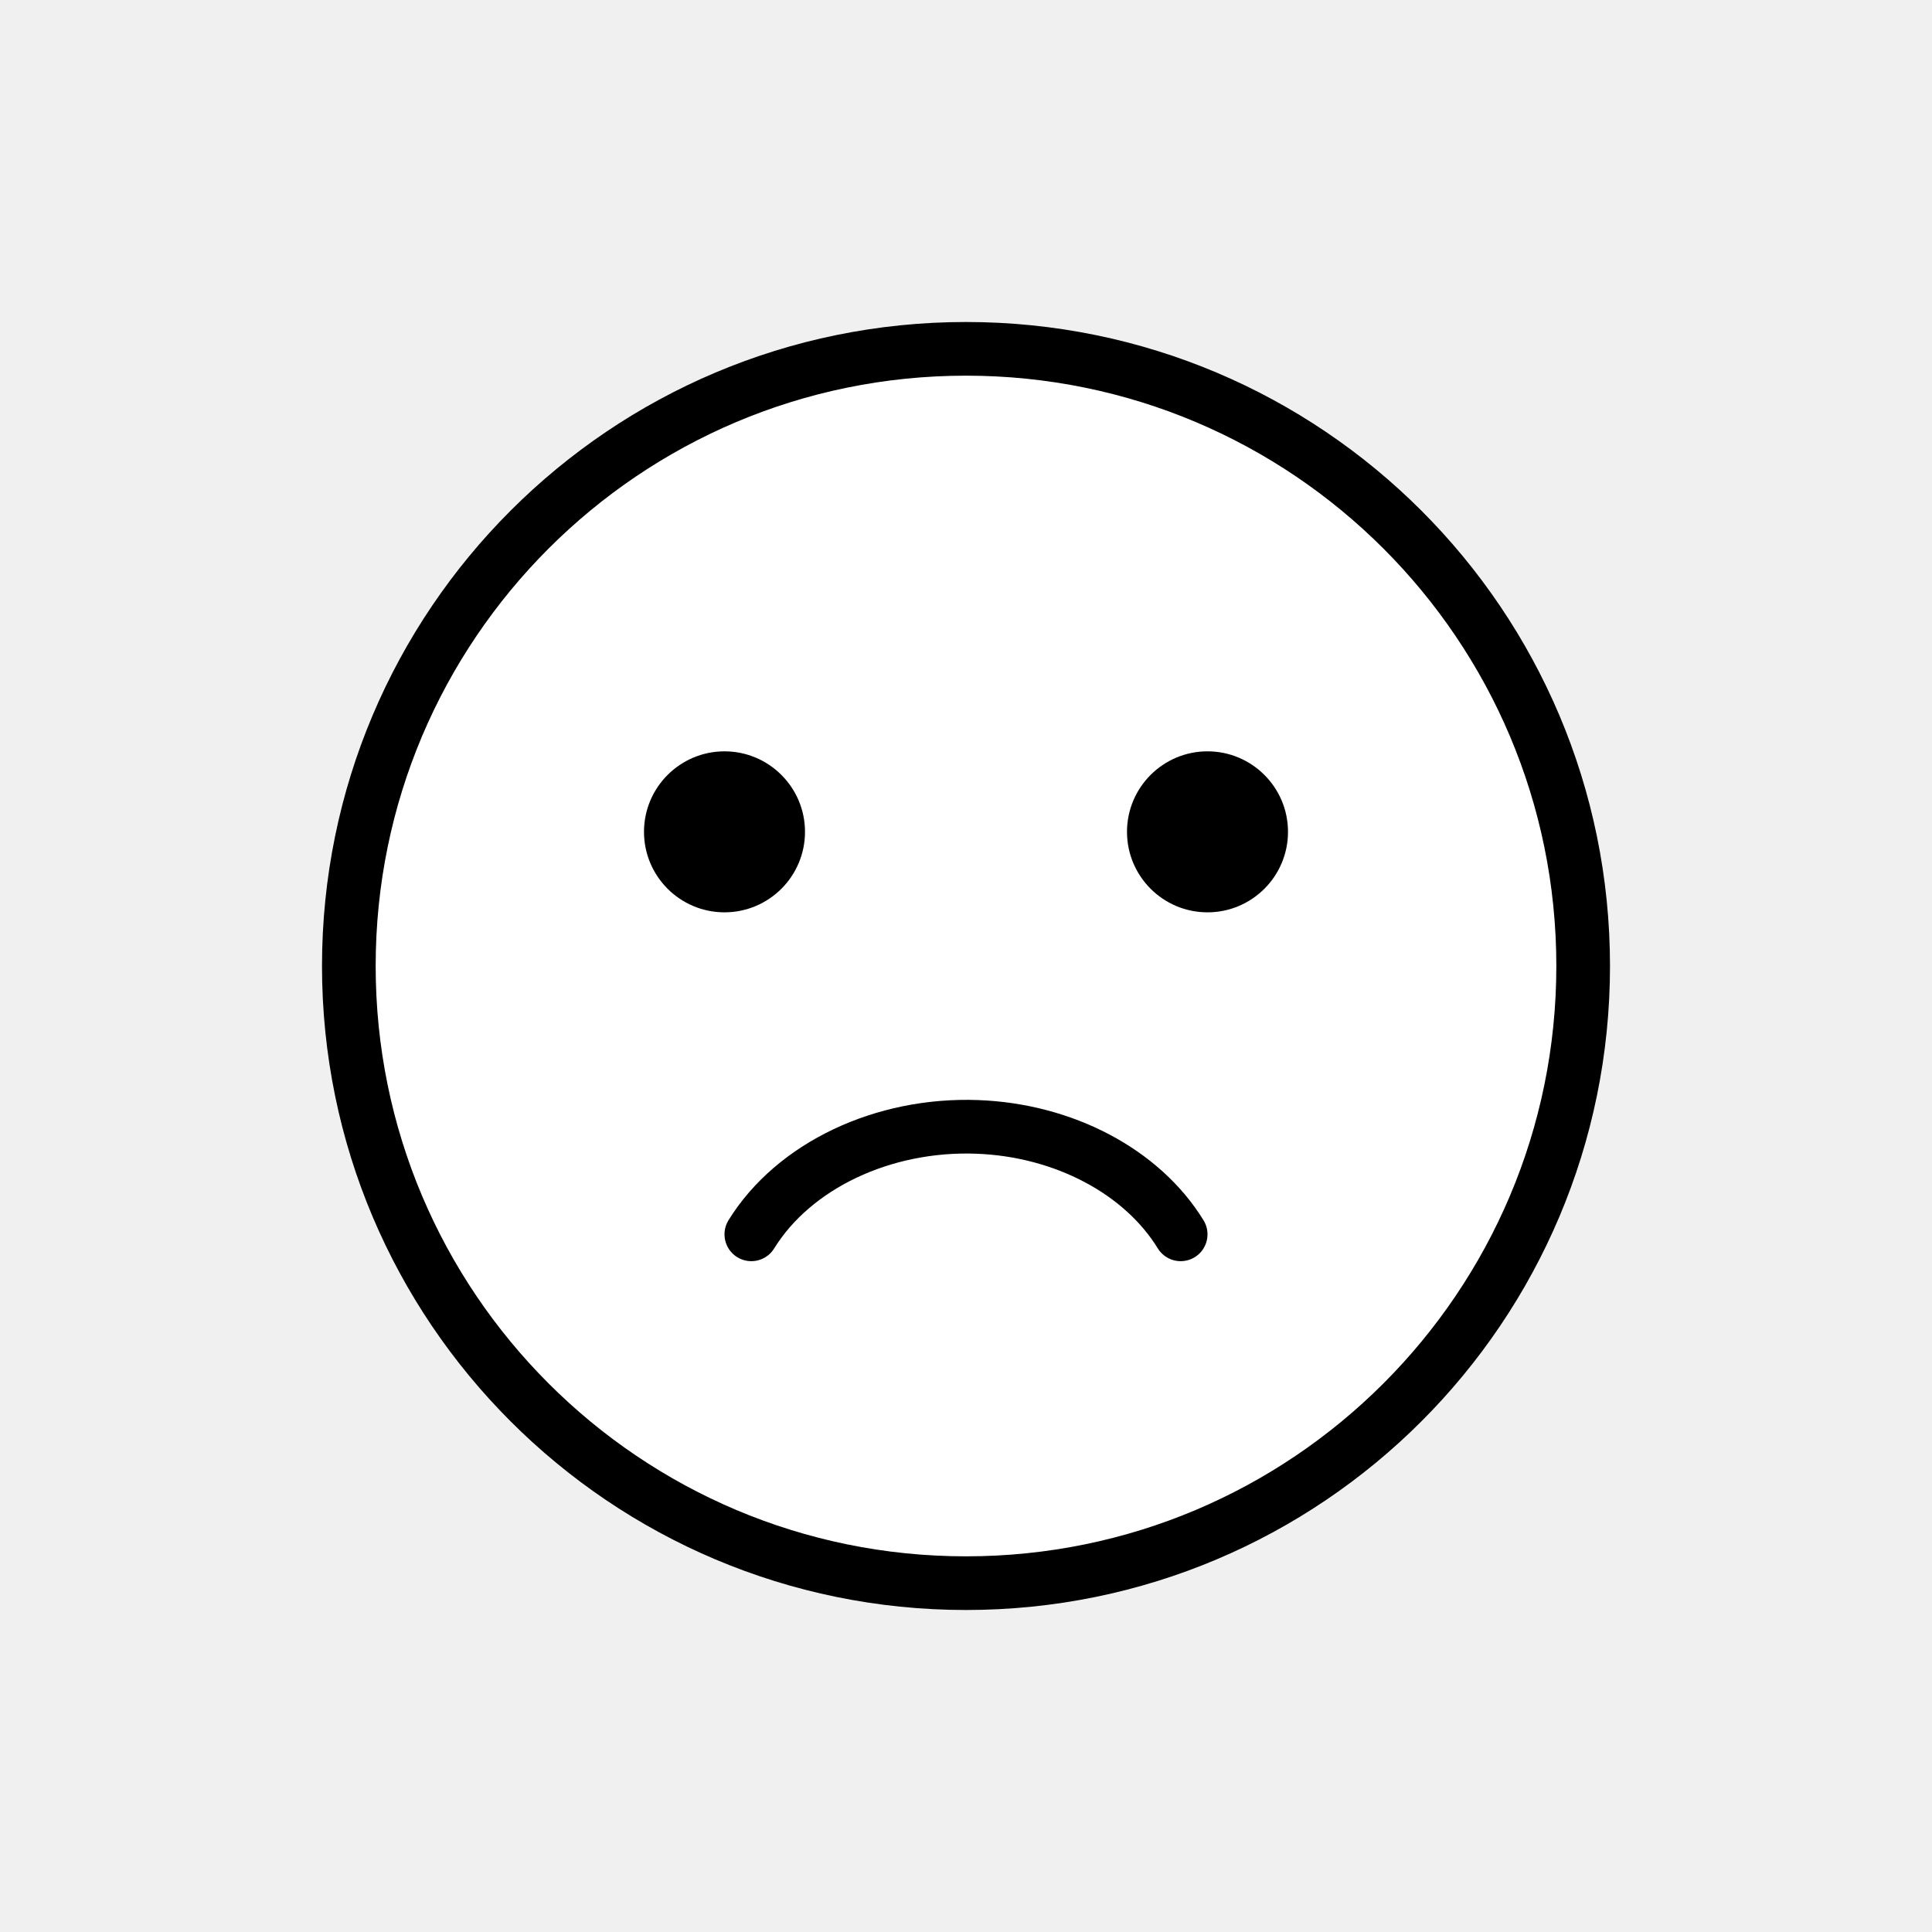
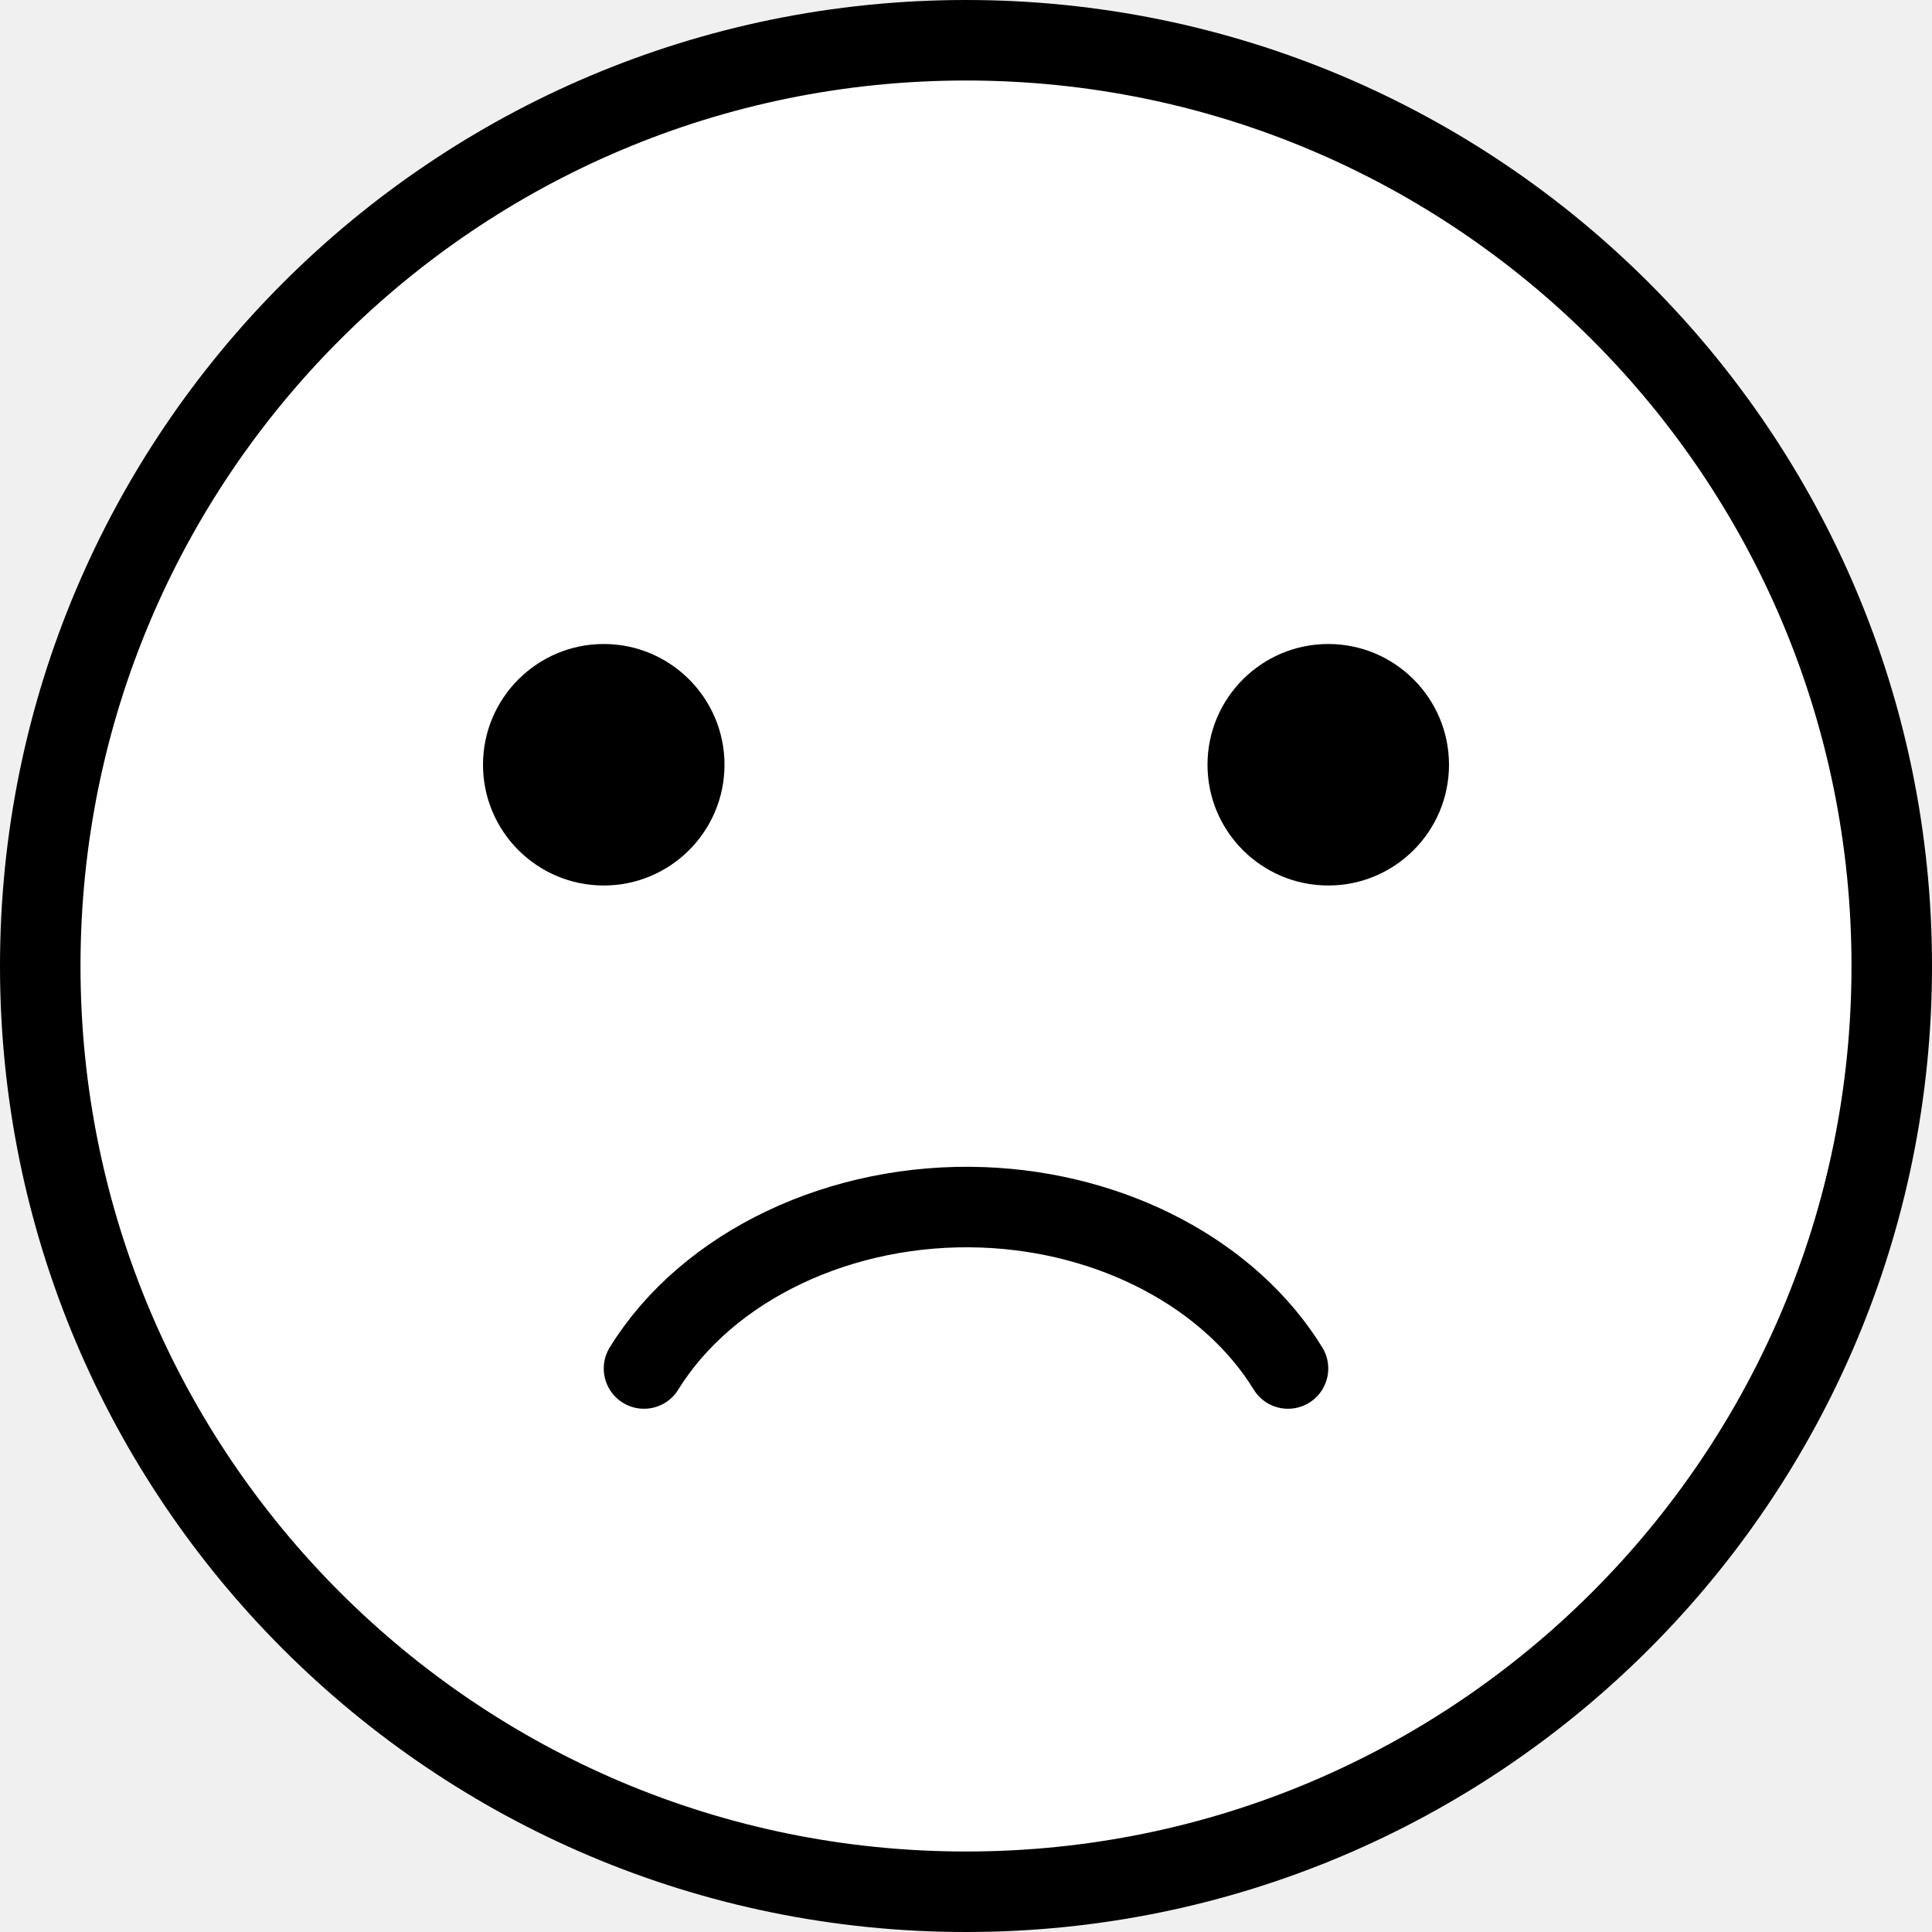
- <svg xmlns="http://www.w3.org/2000/svg" width="72" height="72" viewBox="0 0 72 72" fill="none">
-   <path d="M36 13C23.318 13 13 23.318 13 36C13 48.682 23.318 59 36 59C48.682 59 59 48.682 59 36C59 23.318 48.682 13 36 13Z" fill="white" />
-   <path d="M36 59C48.703 59 59 48.703 59 36C59 23.297 48.703 13 36 13C23.297 13 13 23.297 13 36C13 48.703 23.297 59 36 59Z" stroke="black" stroke-width="2" stroke-miterlimit="10" />
-   <path d="M30 31C30 32.657 28.655 34 27 34C25.345 34 24 32.657 24 31C24 29.345 25.345 28 27 28C28.655 28 30 29.345 30 31Z" fill="black" />
-   <path d="M48 31C48 32.657 46.655 34 45 34C43.345 34 42 32.657 42 31C42 29.345 43.345 28 45 28C46.655 28 48 29.345 48 31Z" fill="black" />
-   <path d="M28 46C29.581 43.443 32.904 41.865 36.421 41.996C39.65 42.117 42.562 43.66 44 46" stroke="black" stroke-width="2" stroke-miterlimit="10" stroke-linecap="round" stroke-linejoin="round" />
+ <svg xmlns="http://www.w3.org/2000/svg" width="48" height="48" viewBox="0 0 48 48" fill="none">
+   <path d="M24 1C11.318 1 1 11.318 1 24C1 36.682 11.318 47 24 47C36.682 47 47 36.682 47 24C47 11.318 36.682 1 24 1Z" fill="white" />
+   <path d="M24 47C36.703 47 47 36.703 47 24C47 11.297 36.703 1 24 1C11.297 1 1 11.297 1 24C1 36.703 11.297 47 24 47Z" stroke="black" stroke-width="2" stroke-miterlimit="10" />
+   <path d="M18 19C18 20.657 16.655 22 15 22C13.345 22 12 20.657 12 19C12 17.345 13.345 16 15 16C16.655 16 18 17.345 18 19Z" fill="black" />
+   <path d="M36 19C36 20.657 34.655 22 33 22C31.345 22 30 20.657 30 19C30 17.345 31.345 16 33 16C34.655 16 36 17.345 36 19Z" fill="black" />
+   <path d="M16 34C17.581 31.442 20.904 29.865 24.421 29.996C27.65 30.117 30.562 31.66 32 34" stroke="black" stroke-width="2" stroke-miterlimit="10" stroke-linecap="round" stroke-linejoin="round" />
</svg>
